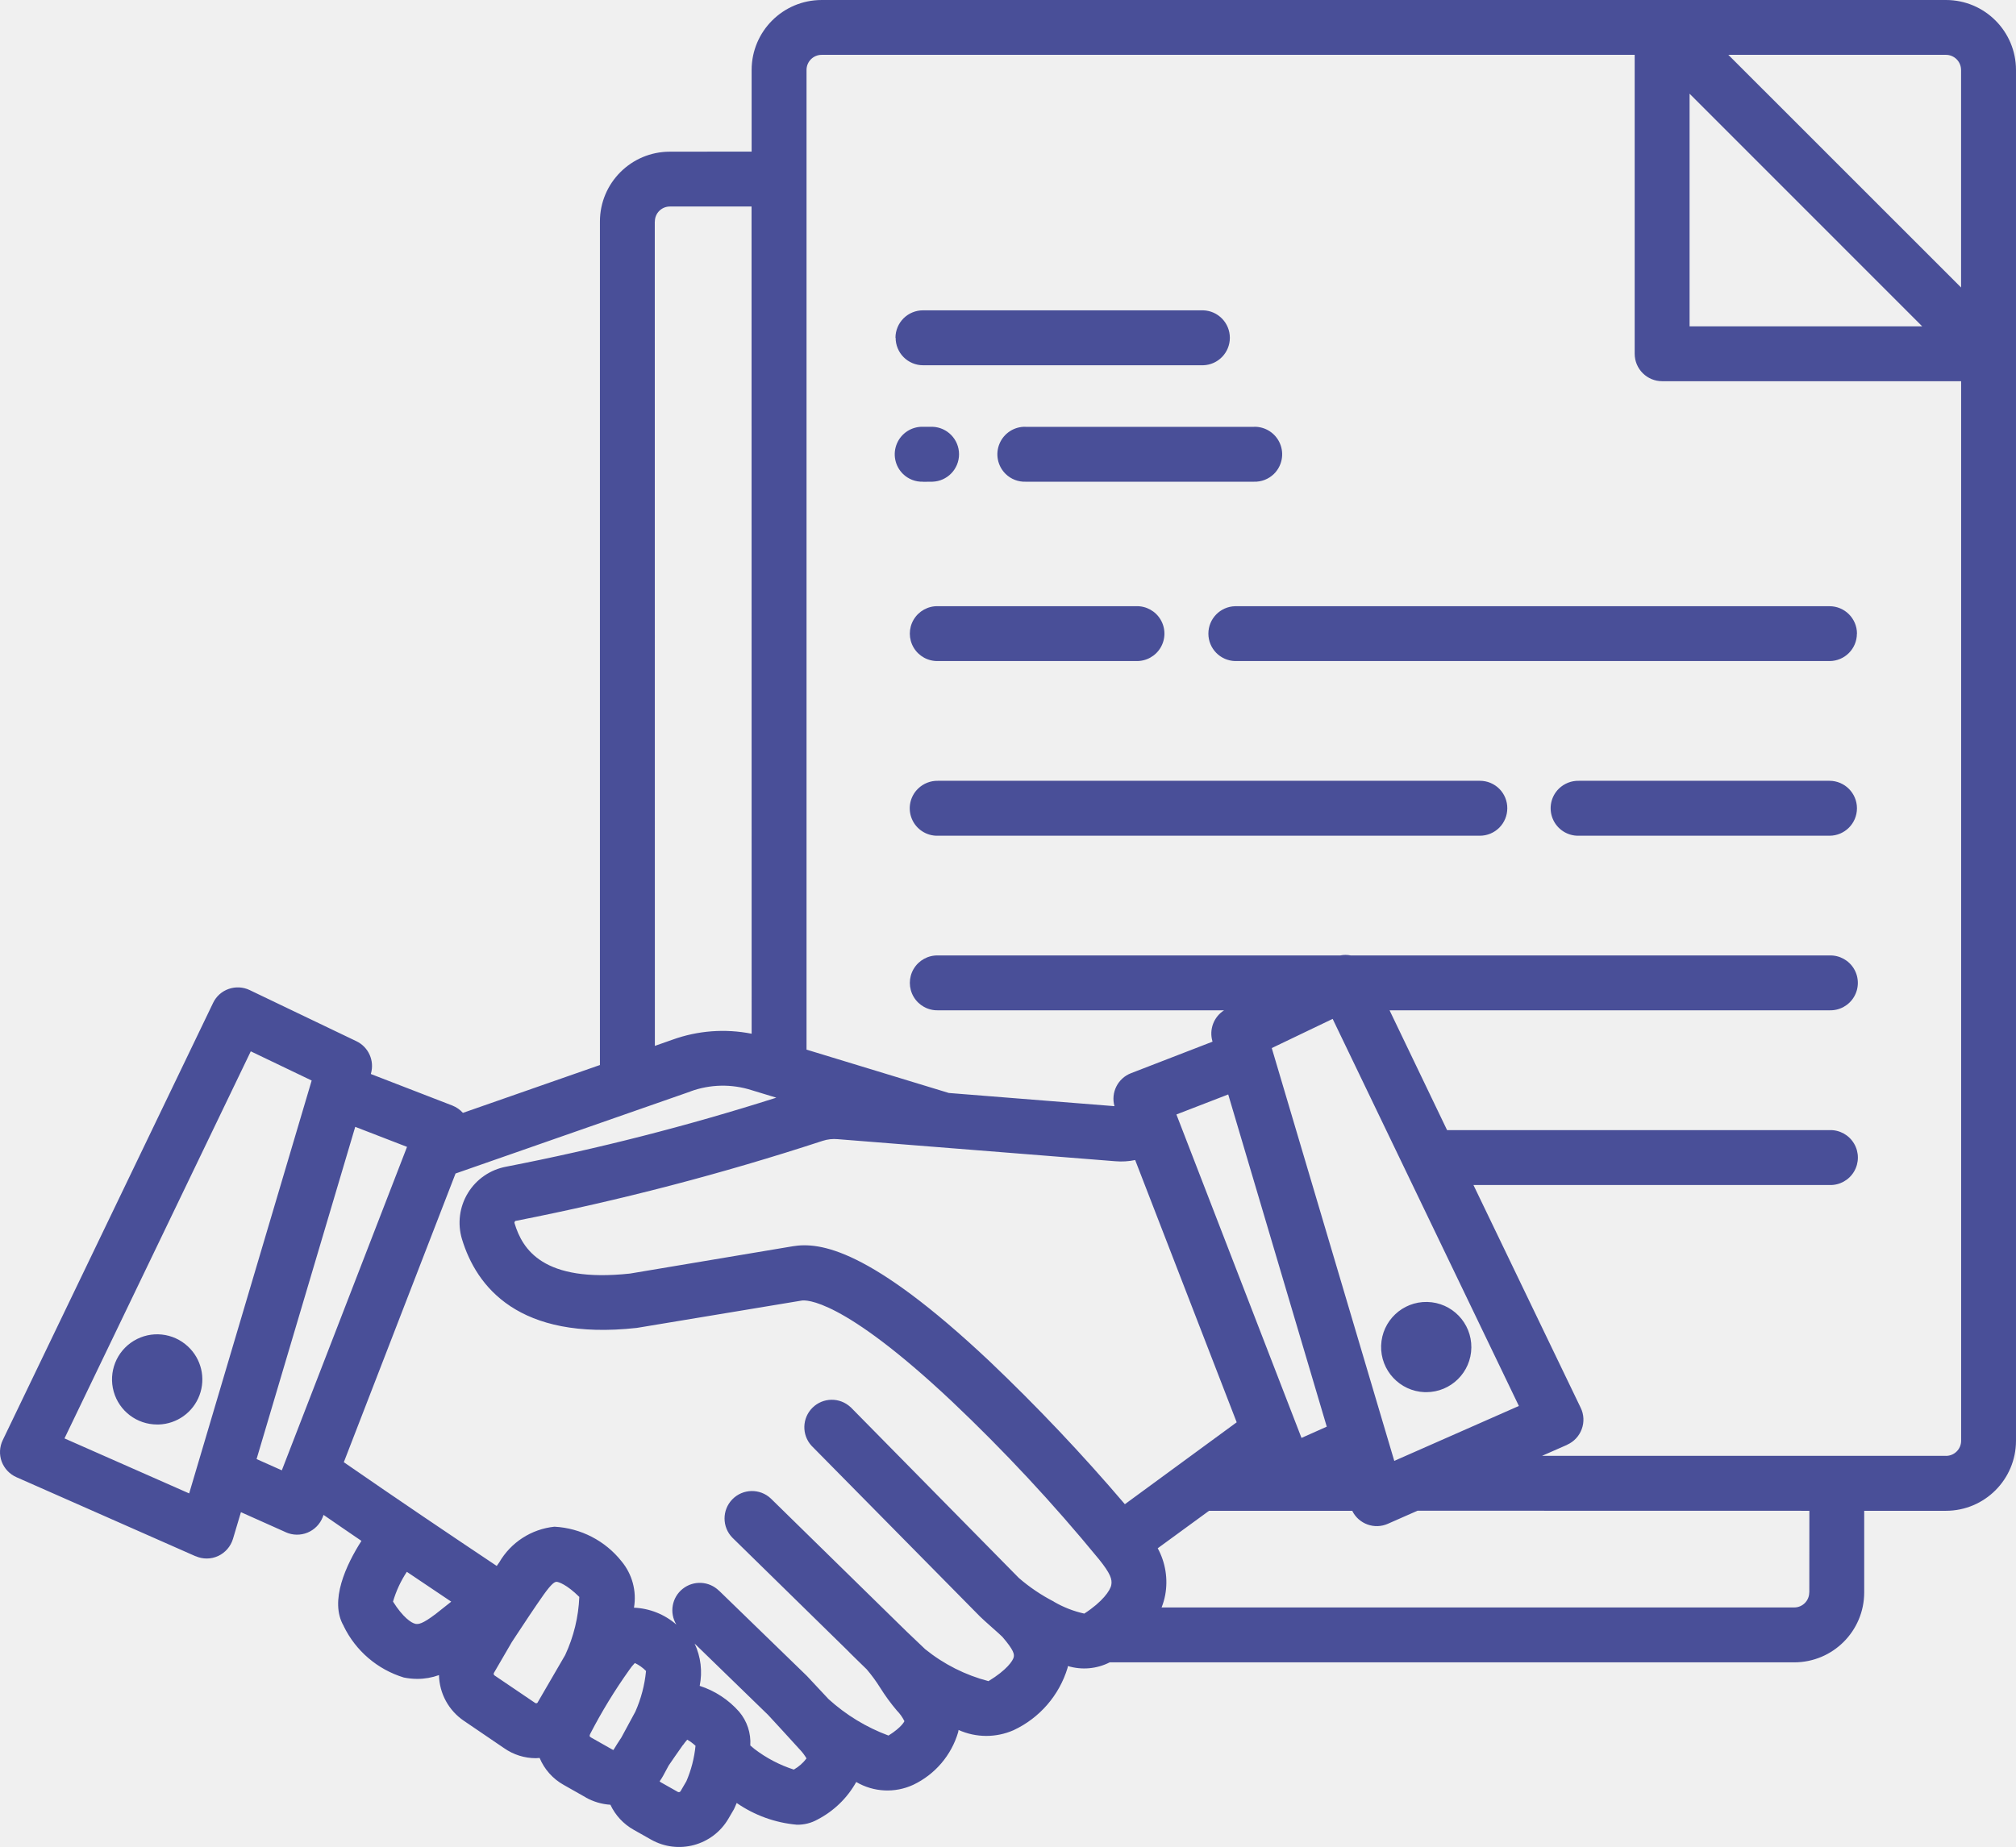
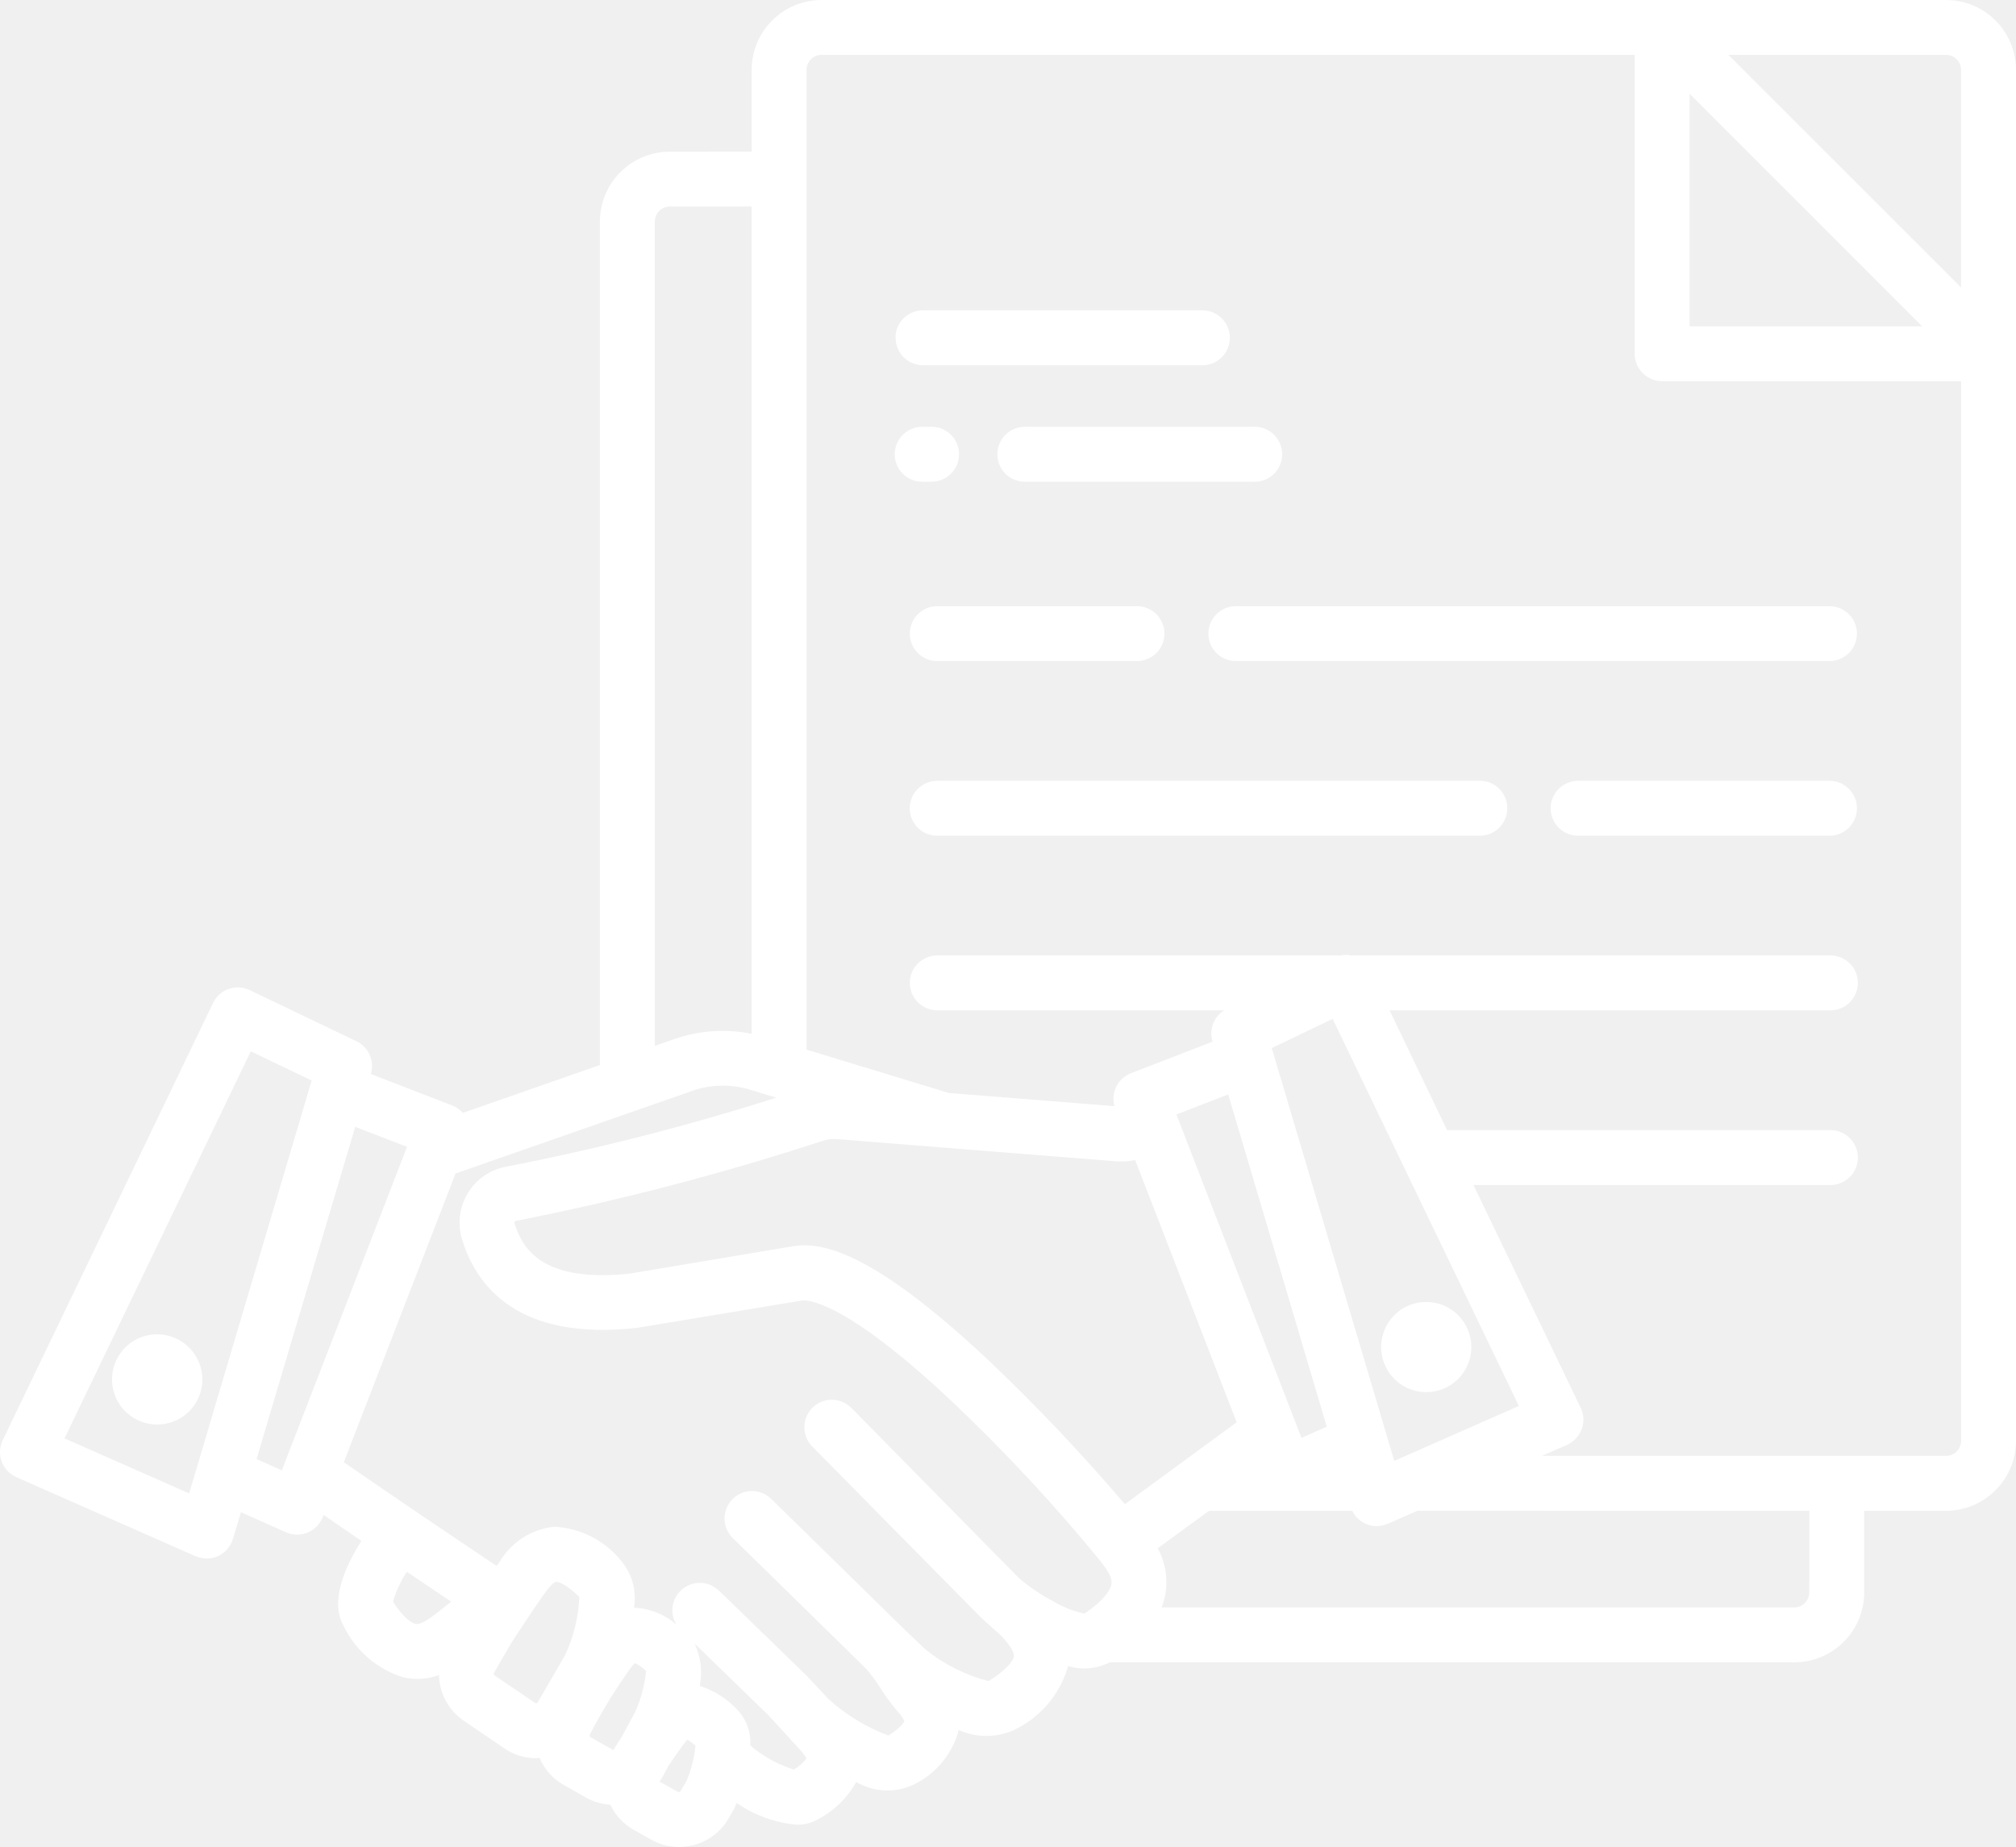
<svg xmlns="http://www.w3.org/2000/svg" width="314.913" height="288.577" viewBox="0 0 314.913 288.577">
  <g id="Negotiate_and_Close_Deals" data-name="Negotiate and Close Deals" transform="translate(-1.051 -5.144)">
-     <path id="Path_28" data-name="Path 28" d="M305.034,5.145H129.393a10.937,10.937,0,0,0-10.932,10.919V28.831l-12.779.013A10.918,10.918,0,0,0,94.763,39.762V171.549l-21.4,7.476a4.423,4.423,0,0,0-1.646-1.143l-12.729-4.925v-.05a4.286,4.286,0,0,0-2.262-5.076l-16.674-7.992a4.3,4.3,0,0,0-3.279-.176,4.219,4.219,0,0,0-2.438,2.186L1.477,230.166a4.29,4.29,0,0,0-.163,3.343,4.335,4.335,0,0,0,2.3,2.438L31.6,248.3v-.013a4.274,4.274,0,0,0,3.531-.025,4.329,4.329,0,0,0,2.312-2.676l1.244-4.172,7.024,3.141h-.013a4.3,4.3,0,0,0,5.768-2.375l.126-.339c2.036,1.395,3.983,2.752,5.918,4.059-2.375,3.719-5.064,9.4-2.764,13.307h-.013a15.438,15.438,0,0,0,9.4,8.042,10.741,10.741,0,0,0,2.111.214,9.968,9.968,0,0,0,3.38-.591,8.856,8.856,0,0,0,3.883,7.137l6.32,4.3a8.632,8.632,0,0,0,4.925,1.546c.188,0,.39-.025.591-.038a8.635,8.635,0,0,0,3.757,4.209l3.443,1.948v.013a9.045,9.045,0,0,0,3.858,1.143,8.742,8.742,0,0,0,3.631,3.908l2.714,1.533a8.914,8.914,0,0,0,12.075-3.242l.88-1.508c0-.013.188-.377.427-.968a19.526,19.526,0,0,0,9.374,3.393,6.315,6.315,0,0,0,3.267-.817,14.637,14.637,0,0,0,6.031-5.855,9.607,9.607,0,0,0,8.9.44,13.231,13.231,0,0,0,7.024-8.23c.025-.113.038-.226.063-.339a10.579,10.579,0,0,0,8.582.038,15.813,15.813,0,0,0,8.444-9.738,2.323,2.323,0,0,0,.05-.289,8.8,8.8,0,0,0,6.534-.578H281.333a10.932,10.932,0,0,0,10.919-10.907V241.2h12.779a10.948,10.948,0,0,0,10.932-10.932V16.064A10.937,10.937,0,0,0,305.032,5.144Zm2.35,10.919v34L271.031,13.713h34a2.362,2.362,0,0,1,2.35,2.35Zm-42.41,3.719,36.34,36.352h-36.34Zm-89.693,166.8a10.65,10.65,0,0,0,3.091-.188l15.858,40.975-17.466,12.8a293.846,293.846,0,0,0-21.16-22.354c-18.672-17.579-26.488-18.66-30.748-17.943l-25.395,4.26c-13.583,1.458-16.8-3.782-18.031-7.853v-.013a.372.372,0,0,1-.025-.126c.013-.038.038-.075.05-.113a.692.692,0,0,1,.088-.113.372.372,0,0,1,.126-.025,403.664,403.664,0,0,0,47.875-12.49,5.848,5.848,0,0,1,2.375-.264Zm63.029,38.237-19.464,8.582-19.137-64.5,9.512-4.561ZM208.3,228.054l-3.946,1.759-19.539-50.538,8.092-3.129ZM103.332,39.749l.013.013a2.343,2.343,0,0,1,2.337-2.35h12.767l.013,129.249a23.139,23.139,0,0,0-12.365.93l-2.752.968ZM30.6,238.483l-19.476-8.595,29.1-60.478,9.512,4.561Zm14.475-3.606-3.946-1.759L56.54,181.209l8.092,3.129Zm20.808,23.962c-.565-.113-1.9-.993-3.443-3.455v.013a17.094,17.094,0,0,1,2.161-4.662q3.525,2.375,6.936,4.662c-.792.641-1.6,1.269-2.4,1.9-2.124,1.621-2.739,1.659-3.242,1.558Zm12.427,8.092a.305.305,0,0,1-.1-.415l2.79-4.8.591-.9c1.483-2.249,2.877-4.373,4.4-6.534,1.244-1.734,1.7-1.973,1.985-1.985s1.608.415,3.556,2.35l.013-.013a23.848,23.848,0,0,1-2.212,9.11l-4.285,7.376a.2.2,0,0,1-.075.1.446.446,0,0,1-.113.05h-.126a.243.243,0,0,1-.113-.063Zm14.9,9.575h-.013a.4.4,0,0,1-.038-.113c0-.038-.025-.113.113-.389a82.282,82.282,0,0,1,6.056-9.914,7.635,7.635,0,0,1,.892-1.106,6.148,6.148,0,0,1,1.747,1.244,20.592,20.592,0,0,1-1.671,6.358l-2.174,4.021c-.44.653-.854,1.319-1.244,1.96H96.9a.3.3,0,0,1-.151-.038l-3.443-1.948v-.013a.217.217,0,0,1-.075-.075Zm15.028,7-.88,1.508a.318.318,0,0,1-.415.113l-2.714-1.533v-.013a1.14,1.14,0,0,1-.1-.063l-.025-.063v-.013a7.118,7.118,0,0,0,.528-.829l.867-1.608c.628-.93,1.307-1.9,1.935-2.79l.276-.4.013.013a8.946,8.946,0,0,1,.679-.867,6.884,6.884,0,0,1,1.294.955,18.647,18.647,0,0,1-1.445,5.579Zm16.825-1.872h-.013a20.388,20.388,0,0,1-6.145-3.217c-.214-.188-.44-.364-.653-.553a7.412,7.412,0,0,0-1.747-5.277,13.886,13.886,0,0,0-6.157-4.034,10.6,10.6,0,0,0-.792-6.609l11.472,11.145s4.486,4.863,4.963,5.416l.025.025a7.658,7.658,0,0,1,1.018,1.357,6.483,6.483,0,0,1-1.96,1.734Zm45.35-24.377h-.013a16.439,16.439,0,0,1-4.674-1.822l-.063-.038v-.013a27.67,27.67,0,0,1-5.466-3.694L133.919,225h-.013a4.291,4.291,0,0,0-6.094,6.032l26.3,26.664c.628.641,3.217,2.865,3.518,3.2,1.809,2.1,1.872,2.714,1.772,3.167-.113.553-1.081,2.01-3.933,3.745l.013.013a26.23,26.23,0,0,1-9.914-5l-2.89-2.752L121.48,239.3l-.013-.013a4.288,4.288,0,0,0-5.994,6.132l17.893,17.529c.138.176,3.066,3.016,3.066,3.016a24.627,24.627,0,0,1,2.1,2.865,30.357,30.357,0,0,0,2.614,3.581,6.434,6.434,0,0,1,1.181,1.659s-.364.917-2.488,2.249a28.875,28.875,0,0,1-9.361-5.692c-.842-.917-3.317-3.569-3.38-3.619l-13.721-13.319h-.013a4.285,4.285,0,0,0-6.66,5.29,10.763,10.763,0,0,0-6.622-2.639,8.983,8.983,0,0,0-1.935-7.238,14.349,14.349,0,0,0-10.492-5.416,11.309,11.309,0,0,0-8.62,5.579l-.39.553c-7.527-5.026-15.166-10.178-23.887-16.209L72.21,188.5l36.7-12.817v-.013a14.755,14.755,0,0,1,9.562-.188l3.845,1.169a374.793,374.793,0,0,1-42.194,10.781,8.9,8.9,0,0,0-6.911,11.309c2.262,7.451,8.834,15.92,27.292,13.885l.239-.038,25.533-4.235c.591-.1,6.207-.49,23.447,15.732a267.42,267.42,0,0,1,22.944,24.628l.025.025c1.86,2.312,2.111,3.192,1.948,4.059s-1.382,2.626-4.209,4.461Zm113.265-3.292h-.013a2.343,2.343,0,0,1-2.35,2.337H182.5a10.476,10.476,0,0,0,.565-1.948,11.1,11.1,0,0,0-1.169-7.3l8.017-5.855h22.366a4.268,4.268,0,0,0,5.579,2.023l4.624-2.036,61.205.013Zm21.349-21.349H241.919l3.921-1.721v-.013a4.279,4.279,0,0,0,2.287-2.438,4.236,4.236,0,0,0-.163-3.343L231.214,190.3h55.627a4.293,4.293,0,1,0,0-8.582H227.093L218.109,163h68.732a4.287,4.287,0,1,0,0-8.57H212.052a4.036,4.036,0,0,0-1.646,0H147.592a4.287,4.287,0,1,0,0,8.57h44.671a4.3,4.3,0,0,0-1.822,4.838l.013.063-12.729,4.925a4.285,4.285,0,0,0-2.588,5.152l-25.872-2.061-22.228-6.773V16.063a2.36,2.36,0,0,1,2.362-2.35h127V60.421a4.293,4.293,0,0,0,4.3,4.285h46.694V230.268a2.362,2.362,0,0,1-2.35,2.35ZM140.942,57.93l-.013-.013a4.29,4.29,0,0,1,4.3-4.285H189a4.293,4.293,0,0,1,0,8.582H145.24a4.285,4.285,0,0,1-4.285-4.3Zm4.285,22.492v-.013a4.271,4.271,0,0,1-3.116-1.206,4.3,4.3,0,0,1,3.116-7.376h1.47a4.293,4.293,0,0,1,0,8.582Zm16.021-8.582h35.687l-.013-.013a4.3,4.3,0,0,1,3.116,7.376,4.271,4.271,0,0,1-3.116,1.206H161.261a4.271,4.271,0,0,1-3.116-1.206,4.3,4.3,0,0,1,3.116-7.376Zm129.863,32.319v-.013a4.279,4.279,0,0,1-4.272,4.285H193.981a4.286,4.286,0,0,1,0-8.569h92.858a4.29,4.29,0,0,1,4.285,4.285Zm-112.586-4.3a4.287,4.287,0,1,1,0,8.57H147.589a4.287,4.287,0,1,1,0-8.57ZM236.5,131.438a4.282,4.282,0,0,1-4.285,4.285H147.564a4.285,4.285,0,0,1-3.1-7.363,4.325,4.325,0,0,1,3.1-1.219h84.652a4.269,4.269,0,0,1,4.285,4.3Zm54.62,0a4.29,4.29,0,0,1-4.285,4.285H247.682a4.293,4.293,0,0,1-3.116-7.363,4.334,4.334,0,0,1,3.116-1.219h39.154a4.3,4.3,0,0,1,4.285,4.3ZM30.413,215.527a7.038,7.038,0,0,1-4.574,12.189H25.6a7.046,7.046,0,1,1,4.813-12.188Zm186.381-.151a7.048,7.048,0,1,1,7.037,7.288h-.239a7.065,7.065,0,0,1-6.8-7.288Z" transform="translate(0)" fill="#494f98" />
+     <path id="Path_28" data-name="Path 28" d="M305.034,5.145H129.393a10.937,10.937,0,0,0-10.932,10.919V28.831l-12.779.013A10.918,10.918,0,0,0,94.763,39.762V171.549l-21.4,7.476a4.423,4.423,0,0,0-1.646-1.143l-12.729-4.925v-.05a4.286,4.286,0,0,0-2.262-5.076l-16.674-7.992a4.3,4.3,0,0,0-3.279-.176,4.219,4.219,0,0,0-2.438,2.186L1.477,230.166a4.29,4.29,0,0,0-.163,3.343,4.335,4.335,0,0,0,2.3,2.438L31.6,248.3v-.013a4.274,4.274,0,0,0,3.531-.025,4.329,4.329,0,0,0,2.312-2.676l1.244-4.172,7.024,3.141h-.013a4.3,4.3,0,0,0,5.768-2.375l.126-.339c2.036,1.395,3.983,2.752,5.918,4.059-2.375,3.719-5.064,9.4-2.764,13.307h-.013a15.438,15.438,0,0,0,9.4,8.042,10.741,10.741,0,0,0,2.111.214,9.968,9.968,0,0,0,3.38-.591,8.856,8.856,0,0,0,3.883,7.137l6.32,4.3a8.632,8.632,0,0,0,4.925,1.546c.188,0,.39-.025.591-.038a8.635,8.635,0,0,0,3.757,4.209l3.443,1.948v.013a9.045,9.045,0,0,0,3.858,1.143,8.742,8.742,0,0,0,3.631,3.908l2.714,1.533a8.914,8.914,0,0,0,12.075-3.242l.88-1.508c0-.013.188-.377.427-.968a19.526,19.526,0,0,0,9.374,3.393,6.315,6.315,0,0,0,3.267-.817,14.637,14.637,0,0,0,6.031-5.855,9.607,9.607,0,0,0,8.9.44,13.231,13.231,0,0,0,7.024-8.23c.025-.113.038-.226.063-.339a10.579,10.579,0,0,0,8.582.038,15.813,15.813,0,0,0,8.444-9.738,2.323,2.323,0,0,0,.05-.289,8.8,8.8,0,0,0,6.534-.578H281.333a10.932,10.932,0,0,0,10.919-10.907V241.2h12.779a10.948,10.948,0,0,0,10.932-10.932V16.064A10.937,10.937,0,0,0,305.032,5.144Zm2.35,10.919v34L271.031,13.713h34a2.362,2.362,0,0,1,2.35,2.35Zm-42.41,3.719,36.34,36.352h-36.34Zm-89.693,166.8a10.65,10.65,0,0,0,3.091-.188l15.858,40.975-17.466,12.8a293.846,293.846,0,0,0-21.16-22.354c-18.672-17.579-26.488-18.66-30.748-17.943l-25.395,4.26c-13.583,1.458-16.8-3.782-18.031-7.853v-.013a.372.372,0,0,1-.025-.126c.013-.038.038-.075.05-.113a.692.692,0,0,1,.088-.113.372.372,0,0,1,.126-.025,403.664,403.664,0,0,0,47.875-12.49,5.848,5.848,0,0,1,2.375-.264Zm63.029,38.237-19.464,8.582-19.137-64.5,9.512-4.561ZM208.3,228.054l-3.946,1.759-19.539-50.538,8.092-3.129ZM103.332,39.749l.013.013a2.343,2.343,0,0,1,2.337-2.35h12.767l.013,129.249a23.139,23.139,0,0,0-12.365.93l-2.752.968ZM30.6,238.483l-19.476-8.595,29.1-60.478,9.512,4.561Zm14.475-3.606-3.946-1.759L56.54,181.209l8.092,3.129Zm20.808,23.962c-.565-.113-1.9-.993-3.443-3.455v.013a17.094,17.094,0,0,1,2.161-4.662q3.525,2.375,6.936,4.662c-.792.641-1.6,1.269-2.4,1.9-2.124,1.621-2.739,1.659-3.242,1.558Zm12.427,8.092a.305.305,0,0,1-.1-.415l2.79-4.8.591-.9c1.483-2.249,2.877-4.373,4.4-6.534,1.244-1.734,1.7-1.973,1.985-1.985s1.608.415,3.556,2.35l.013-.013a23.848,23.848,0,0,1-2.212,9.11l-4.285,7.376a.2.2,0,0,1-.075.1.446.446,0,0,1-.113.05h-.126a.243.243,0,0,1-.113-.063Zm14.9,9.575h-.013a.4.4,0,0,1-.038-.113c0-.038-.025-.113.113-.389a82.282,82.282,0,0,1,6.056-9.914,7.635,7.635,0,0,1,.892-1.106,6.148,6.148,0,0,1,1.747,1.244,20.592,20.592,0,0,1-1.671,6.358l-2.174,4.021c-.44.653-.854,1.319-1.244,1.96H96.9a.3.3,0,0,1-.151-.038l-3.443-1.948v-.013a.217.217,0,0,1-.075-.075Zm15.028,7-.88,1.508a.318.318,0,0,1-.415.113l-2.714-1.533v-.013a1.14,1.14,0,0,1-.1-.063l-.025-.063v-.013a7.118,7.118,0,0,0,.528-.829l.867-1.608c.628-.93,1.307-1.9,1.935-2.79l.276-.4.013.013a8.946,8.946,0,0,1,.679-.867,6.884,6.884,0,0,1,1.294.955,18.647,18.647,0,0,1-1.445,5.579Zm16.825-1.872h-.013a20.388,20.388,0,0,1-6.145-3.217c-.214-.188-.44-.364-.653-.553a7.412,7.412,0,0,0-1.747-5.277,13.886,13.886,0,0,0-6.157-4.034,10.6,10.6,0,0,0-.792-6.609l11.472,11.145s4.486,4.863,4.963,5.416l.025.025a7.658,7.658,0,0,1,1.018,1.357,6.483,6.483,0,0,1-1.96,1.734Zm45.35-24.377h-.013a16.439,16.439,0,0,1-4.674-1.822l-.063-.038v-.013a27.67,27.67,0,0,1-5.466-3.694L133.919,225h-.013a4.291,4.291,0,0,0-6.094,6.032l26.3,26.664c.628.641,3.217,2.865,3.518,3.2,1.809,2.1,1.872,2.714,1.772,3.167-.113.553-1.081,2.01-3.933,3.745l.013.013a26.23,26.23,0,0,1-9.914-5l-2.89-2.752L121.48,239.3l-.013-.013a4.288,4.288,0,0,0-5.994,6.132l17.893,17.529c.138.176,3.066,3.016,3.066,3.016a24.627,24.627,0,0,1,2.1,2.865,30.357,30.357,0,0,0,2.614,3.581,6.434,6.434,0,0,1,1.181,1.659s-.364.917-2.488,2.249a28.875,28.875,0,0,1-9.361-5.692c-.842-.917-3.317-3.569-3.38-3.619l-13.721-13.319h-.013a4.285,4.285,0,0,0-6.66,5.29,10.763,10.763,0,0,0-6.622-2.639,8.983,8.983,0,0,0-1.935-7.238,14.349,14.349,0,0,0-10.492-5.416,11.309,11.309,0,0,0-8.62,5.579l-.39.553c-7.527-5.026-15.166-10.178-23.887-16.209L72.21,188.5l36.7-12.817v-.013a14.755,14.755,0,0,1,9.562-.188l3.845,1.169a374.793,374.793,0,0,1-42.194,10.781,8.9,8.9,0,0,0-6.911,11.309c2.262,7.451,8.834,15.92,27.292,13.885l.239-.038,25.533-4.235c.591-.1,6.207-.49,23.447,15.732a267.42,267.42,0,0,1,22.944,24.628l.025.025c1.86,2.312,2.111,3.192,1.948,4.059s-1.382,2.626-4.209,4.461Zm113.265-3.292h-.013a2.343,2.343,0,0,1-2.35,2.337H182.5a10.476,10.476,0,0,0,.565-1.948,11.1,11.1,0,0,0-1.169-7.3l8.017-5.855h22.366a4.268,4.268,0,0,0,5.579,2.023l4.624-2.036,61.205.013Zm21.349-21.349H241.919l3.921-1.721v-.013a4.279,4.279,0,0,0,2.287-2.438,4.236,4.236,0,0,0-.163-3.343L231.214,190.3h55.627a4.293,4.293,0,1,0,0-8.582H227.093L218.109,163h68.732a4.287,4.287,0,1,0,0-8.57H212.052a4.036,4.036,0,0,0-1.646,0H147.592a4.287,4.287,0,1,0,0,8.57h44.671a4.3,4.3,0,0,0-1.822,4.838l.013.063-12.729,4.925a4.285,4.285,0,0,0-2.588,5.152l-25.872-2.061-22.228-6.773V16.063a2.36,2.36,0,0,1,2.362-2.35h127V60.421a4.293,4.293,0,0,0,4.3,4.285h46.694V230.268a2.362,2.362,0,0,1-2.35,2.35ZM140.942,57.93l-.013-.013a4.29,4.29,0,0,1,4.3-4.285H189a4.293,4.293,0,0,1,0,8.582H145.24a4.285,4.285,0,0,1-4.285-4.3Zm4.285,22.492v-.013a4.271,4.271,0,0,1-3.116-1.206,4.3,4.3,0,0,1,3.116-7.376h1.47a4.293,4.293,0,0,1,0,8.582Zm16.021-8.582h35.687l-.013-.013a4.3,4.3,0,0,1,3.116,7.376,4.271,4.271,0,0,1-3.116,1.206H161.261a4.271,4.271,0,0,1-3.116-1.206,4.3,4.3,0,0,1,3.116-7.376Zm129.863,32.319v-.013a4.279,4.279,0,0,1-4.272,4.285H193.981a4.286,4.286,0,0,1,0-8.569h92.858a4.29,4.29,0,0,1,4.285,4.285Zm-112.586-4.3a4.287,4.287,0,1,1,0,8.57H147.589a4.287,4.287,0,1,1,0-8.57ZM236.5,131.438a4.282,4.282,0,0,1-4.285,4.285H147.564a4.285,4.285,0,0,1-3.1-7.363,4.325,4.325,0,0,1,3.1-1.219h84.652a4.269,4.269,0,0,1,4.285,4.3Zm54.62,0a4.29,4.29,0,0,1-4.285,4.285H247.682a4.293,4.293,0,0,1-3.116-7.363,4.334,4.334,0,0,1,3.116-1.219h39.154a4.3,4.3,0,0,1,4.285,4.3ZM30.413,215.527a7.038,7.038,0,0,1-4.574,12.189H25.6a7.046,7.046,0,1,1,4.813-12.188Zm186.381-.151a7.048,7.048,0,1,1,7.037,7.288h-.239a7.065,7.065,0,0,1-6.8-7.288Z" transform="translate(0)" fill="#fff" />
  </g>
</svg>
